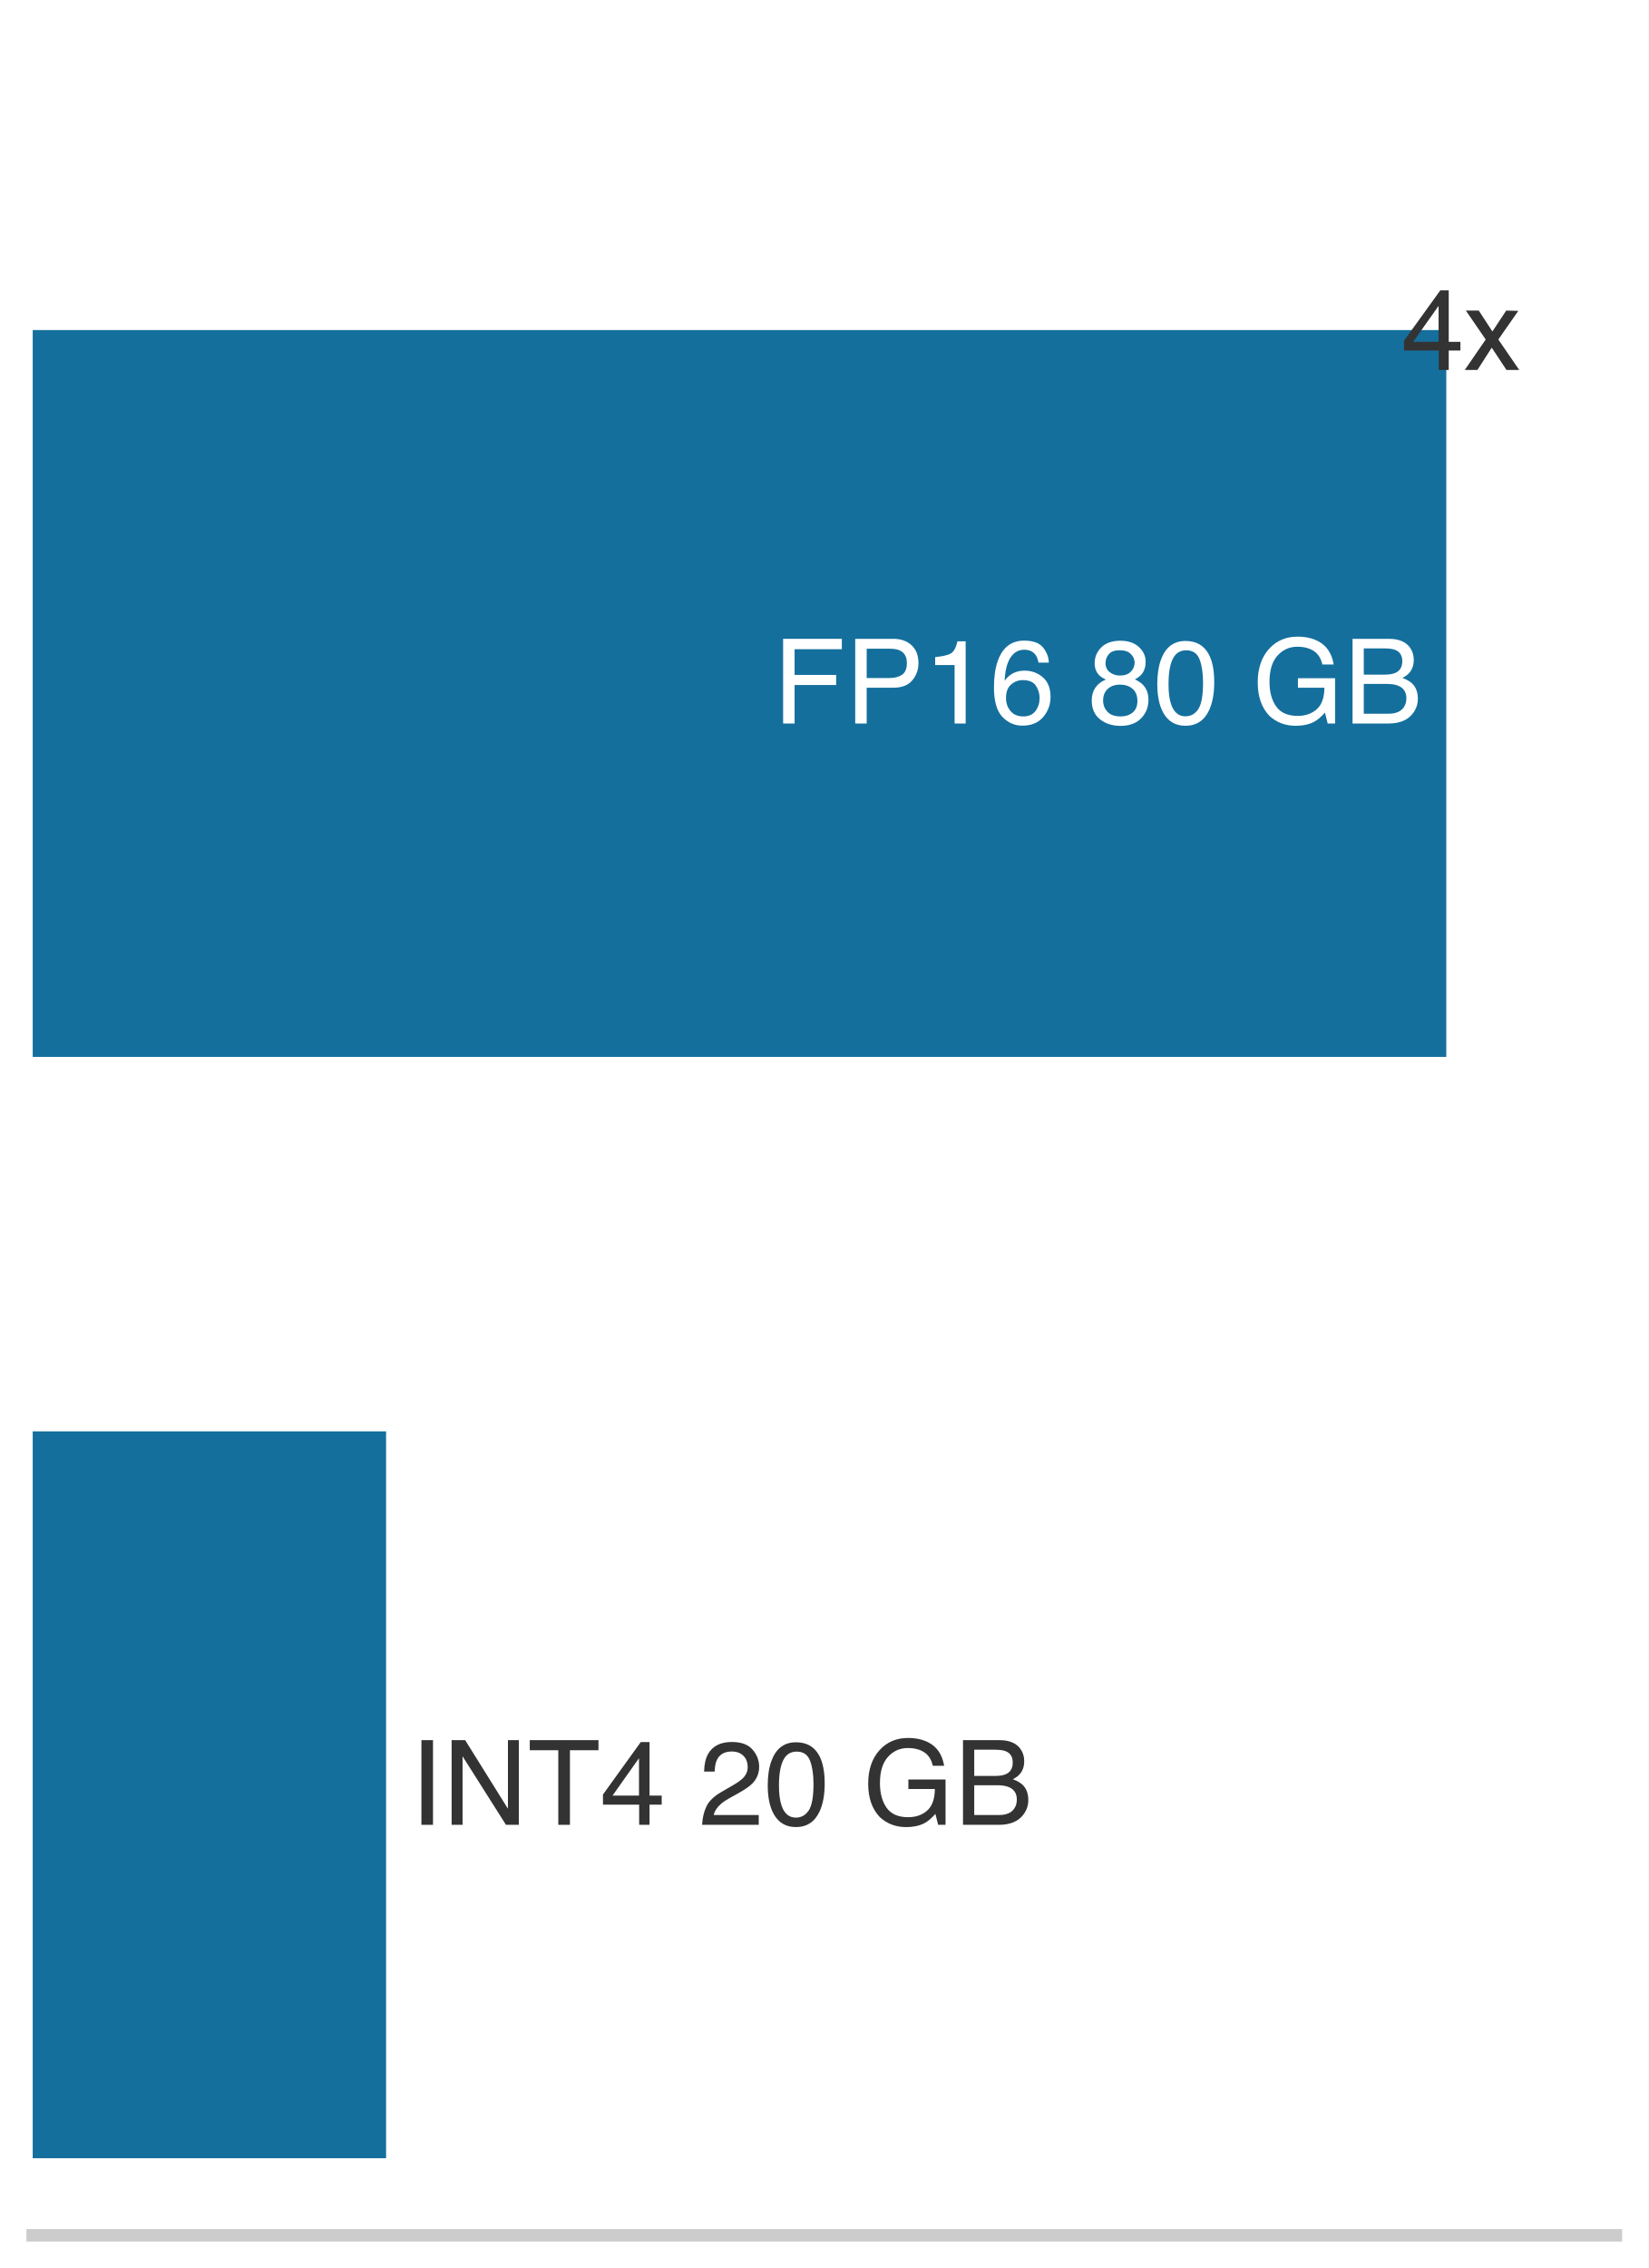
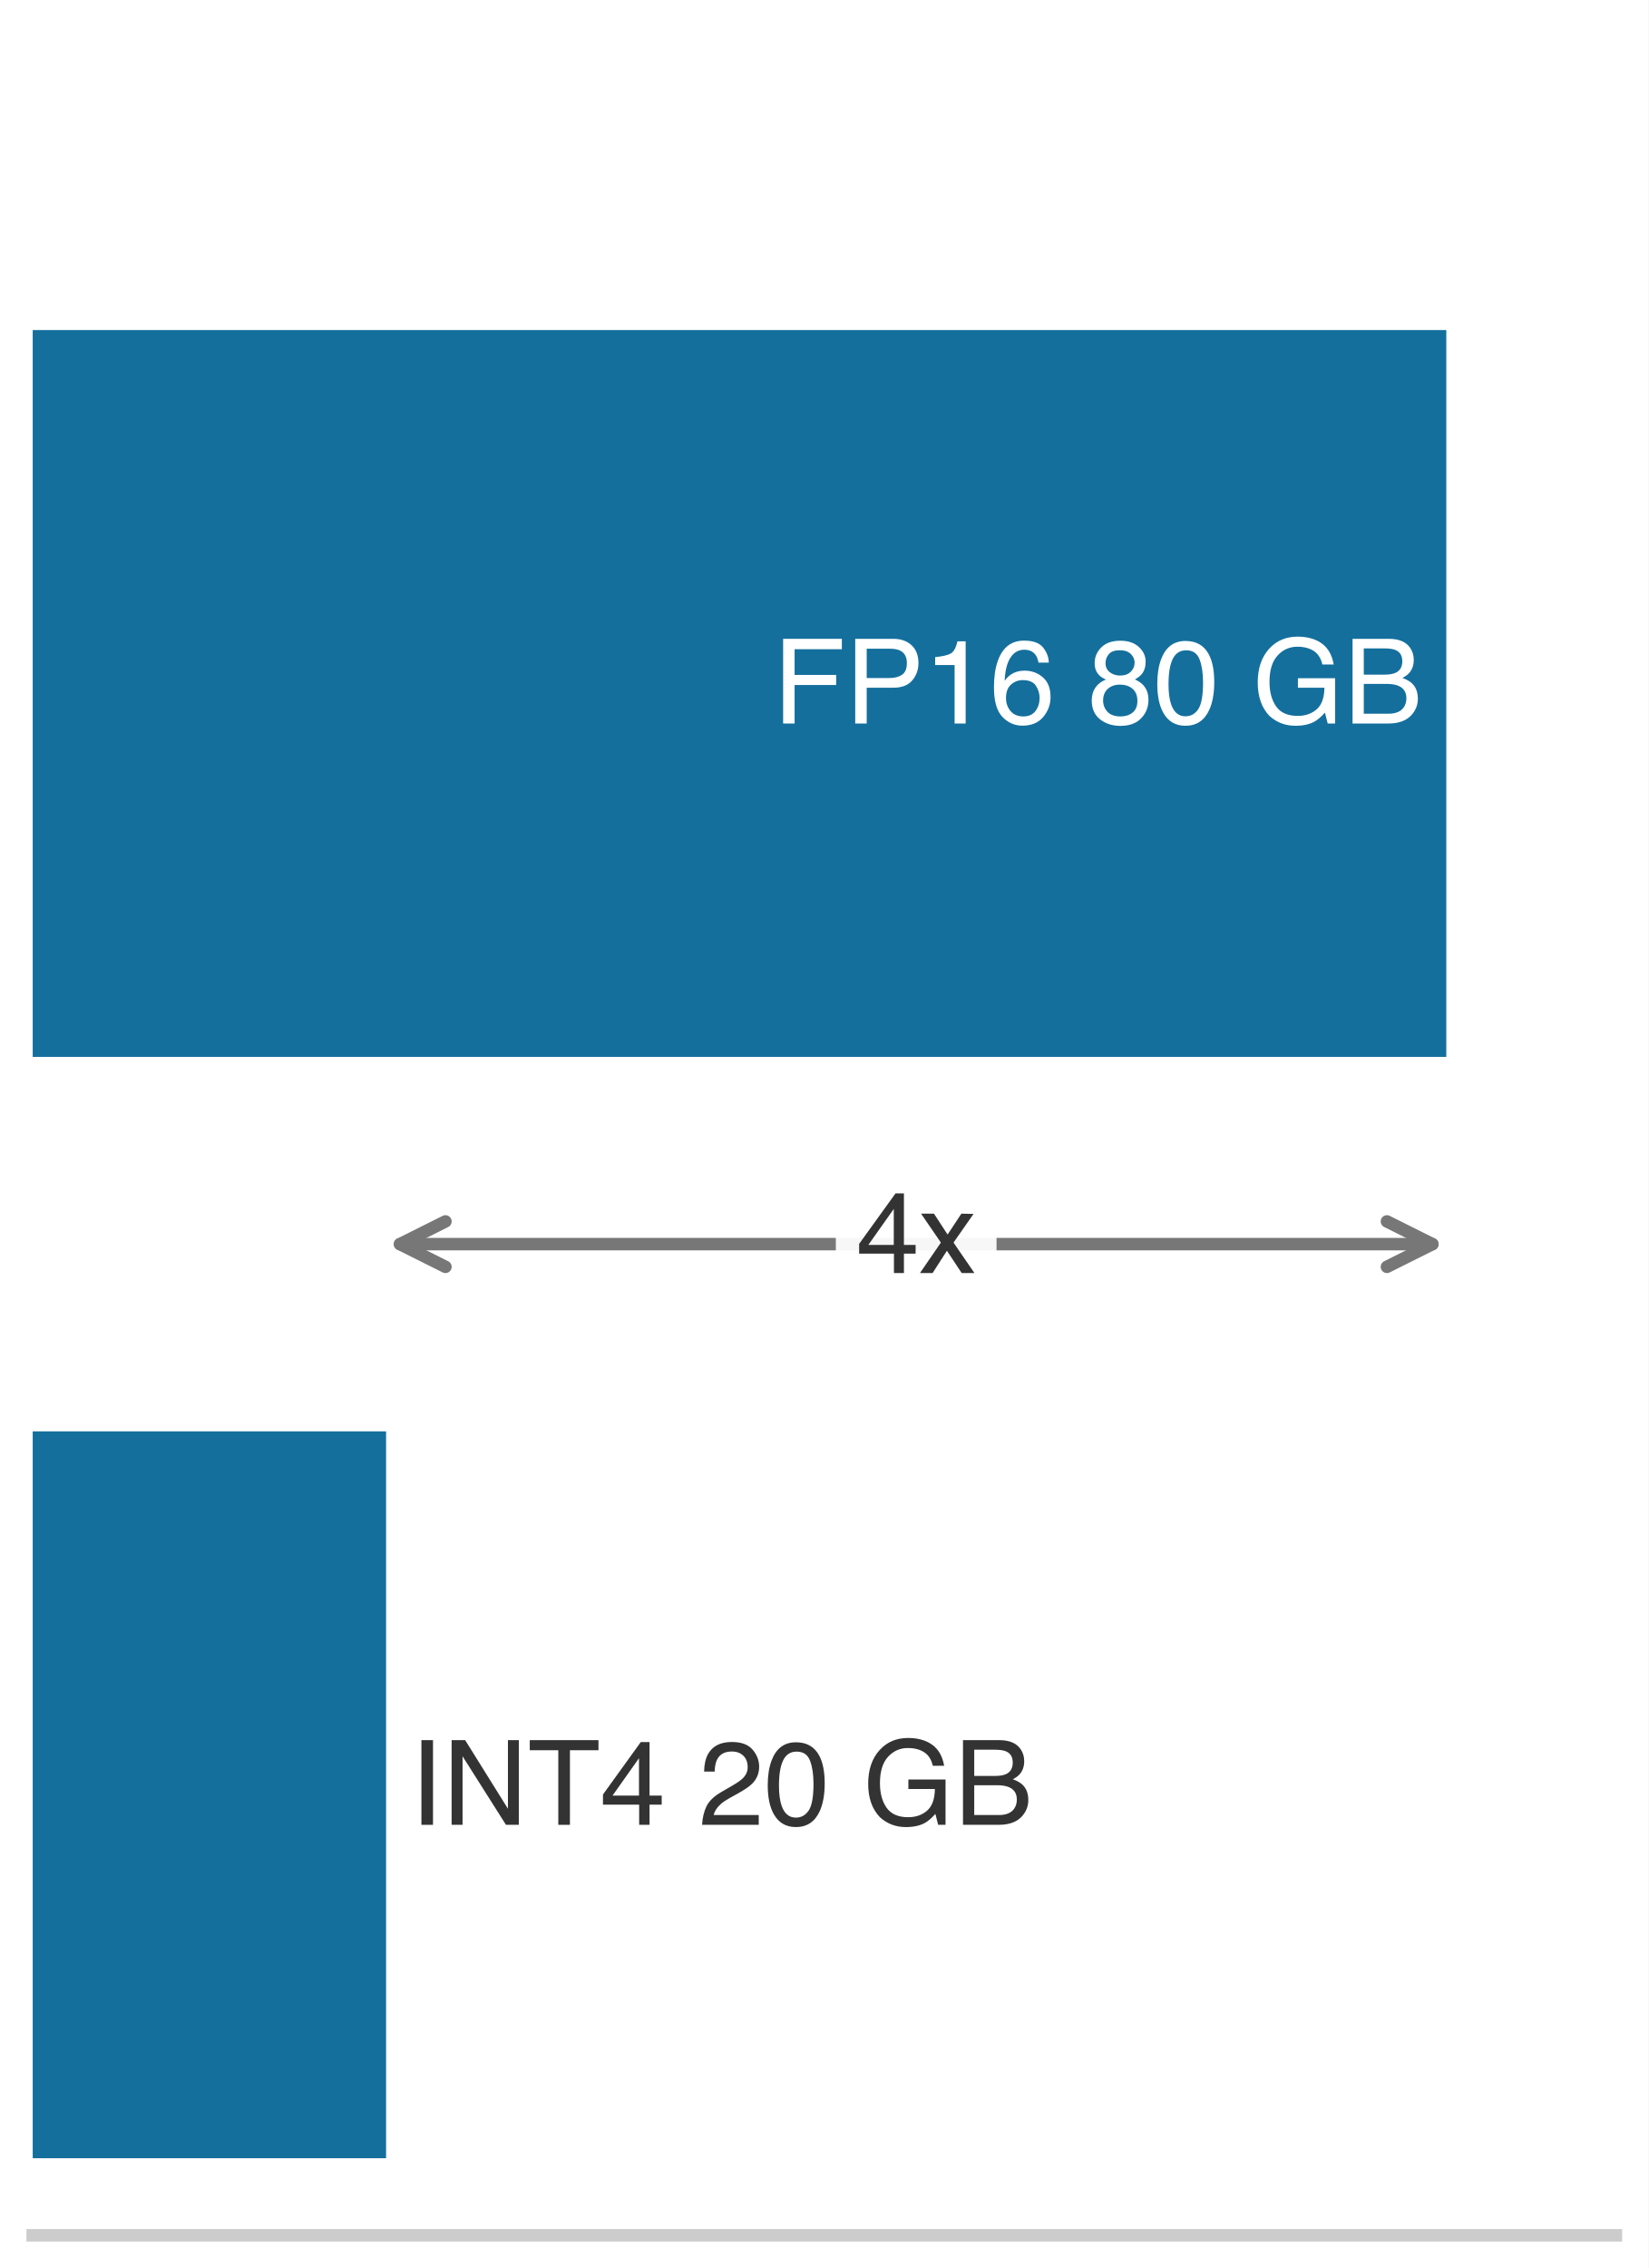
<svg xmlns="http://www.w3.org/2000/svg" xmlns:xlink="http://www.w3.org/1999/xlink" width="72.63pt" height="99.9pt" viewBox="0 0 72.63 99.9" version="1.1">
  <defs>
    <style type="text/css">*{stroke-linejoin: round; stroke-linecap: butt}</style>
  </defs>
  <g id="figure_1">
    <g id="patch_1">
      <path d="M 0 99.9 L 72.63 99.9 L 72.63 0 L 0 0 z " style="fill: #ffffff" />
    </g>
    <g id="axes_1">
      <g id="patch_2">
        <path d="M 1.44 98.46 L 71.19 98.46 L 71.19 1.44 L 1.44 1.44 z " style="fill: #ffffff" />
      </g>
      <g id="patch_3">
        <path d="M 1.44 46.554 L 63.717 46.554 L 63.717 14.538 L 1.44 14.538 z " clip-path="url(#p879ee31a35)" style="fill: #006395; opacity: 0.92" />
      </g>
      <g id="patch_4">
        <path d="M 1.44 95.064 L 17.009 95.064 L 17.009 63.048 L 1.44 63.048 z " clip-path="url(#p879ee31a35)" style="fill: #006395; opacity: 0.92" />
      </g>
      <g id="matplotlib.axis_1" />
      <g id="matplotlib.axis_2" />
      <g id="patch_5">
        <path d="M 1.44 98.46 L 71.19 98.46 " style="fill: none; stroke: #cccccc; stroke-width: 0.55; stroke-linejoin: miter; stroke-linecap: square" />
      </g>
      <g id="text_1">
        <g style="fill: #ffffff" transform="translate(34.05672 31.86916) scale(0.052 -0.052)">
          <defs>
            <path id="Helvetica-46" d="M 547 4591 L 3731 4591 L 3731 4028 L 1169 4028 L 1169 2634 L 3422 2634 L 3422 2088 L 1169 2088 L 1169 0 L 547 0 L 547 4591 z " transform="scale(0.015625)" />
            <path id="Helvetica-50" d="M 547 4591 L 2613 4591 Q 3225 4591 3600 4245 Q 3975 3900 3975 3275 Q 3975 2738 3640 2339 Q 3306 1941 2613 1941 L 1169 1941 L 1169 0 L 547 0 L 547 4591 z M 3347 3272 Q 3347 3778 2972 3959 Q 2766 4056 2406 4056 L 1169 4056 L 1169 2466 L 2406 2466 Q 2825 2466 3086 2644 Q 3347 2822 3347 3272 z " transform="scale(0.015625)" />
            <path id="Helvetica-31" d="M 613 3169 L 613 3600 Q 1222 3659 1462 3798 Q 1703 3938 1822 4456 L 2266 4456 L 2266 0 L 1666 0 L 1666 3169 L 613 3169 z " transform="scale(0.015625)" />
            <path id="Helvetica-36" d="M 1872 4494 Q 2622 4494 2917 4105 Q 3213 3716 3213 3303 L 2656 3303 Q 2606 3569 2497 3719 Q 2294 4000 1881 4000 Q 1409 4000 1131 3564 Q 853 3128 822 2316 Q 1016 2600 1309 2741 Q 1578 2866 1909 2866 Q 2472 2866 2890 2506 Q 3309 2147 3309 1434 Q 3309 825 2912 354 Q 2516 -116 1781 -116 Q 1153 -116 697 361 Q 241 838 241 1966 Q 241 2800 444 3381 Q 834 4494 1872 4494 z M 1831 384 Q 2275 384 2495 682 Q 2716 981 2716 1388 Q 2716 1731 2519 2042 Q 2322 2353 1803 2353 Q 1441 2353 1167 2112 Q 894 1872 894 1388 Q 894 963 1142 673 Q 1391 384 1831 384 z " transform="scale(0.015625)" />
            <path id="Helvetica-20" transform="scale(0.015625)" />
            <path id="Helvetica-38" d="M 1741 2600 Q 2113 2600 2322 2808 Q 2531 3016 2531 3303 Q 2531 3553 2331 3762 Q 2131 3972 1722 3972 Q 1316 3972 1134 3762 Q 953 3553 953 3272 Q 953 2956 1187 2778 Q 1422 2600 1741 2600 z M 1775 384 Q 2166 384 2423 595 Q 2681 806 2681 1225 Q 2681 1659 2415 1884 Q 2150 2109 1734 2109 Q 1331 2109 1076 1879 Q 822 1650 822 1244 Q 822 894 1055 639 Q 1288 384 1775 384 z M 975 2384 Q 741 2484 609 2619 Q 363 2869 363 3269 Q 363 3769 725 4128 Q 1088 4488 1753 4488 Q 2397 4488 2762 4148 Q 3128 3809 3128 3356 Q 3128 2938 2916 2678 Q 2797 2531 2547 2391 Q 2825 2263 2984 2097 Q 3281 1784 3281 1284 Q 3281 694 2884 283 Q 2488 -128 1763 -128 Q 1109 -128 657 226 Q 206 581 206 1256 Q 206 1653 400 1942 Q 594 2231 975 2384 z " transform="scale(0.015625)" />
            <path id="Helvetica-30" d="M 1731 4475 Q 2600 4475 2988 3759 Q 3288 3206 3288 2244 Q 3288 1331 3016 734 Q 2622 -122 1728 -122 Q 922 -122 528 578 Q 200 1163 200 2147 Q 200 2909 397 3456 Q 766 4475 1731 4475 z M 1725 391 Q 2163 391 2422 778 Q 2681 1166 2681 2222 Q 2681 2984 2493 3476 Q 2306 3969 1766 3969 Q 1269 3969 1039 3501 Q 809 3034 809 2125 Q 809 1441 956 1025 Q 1181 391 1725 391 z " transform="scale(0.015625)" />
            <path id="Helvetica-47" d="M 2472 4709 Q 3119 4709 3591 4459 Q 4275 4100 4428 3200 L 3813 3200 Q 3700 3703 3347 3933 Q 2994 4163 2456 4163 Q 1819 4163 1383 3684 Q 947 3206 947 2259 Q 947 1441 1306 927 Q 1666 413 2478 413 Q 3100 413 3508 773 Q 3916 1134 3925 1941 L 2488 1941 L 2488 2456 L 4503 2456 L 4503 0 L 4103 0 L 3953 591 Q 3638 244 3394 109 Q 2984 -122 2353 -122 Q 1538 -122 950 406 Q 309 1069 309 2225 Q 309 3378 934 4059 Q 1528 4709 2472 4709 z M 2369 4716 L 2369 4716 z " transform="scale(0.015625)" />
            <path id="Helvetica-42" d="M 2213 2650 Q 2606 2650 2825 2759 Q 3169 2931 3169 3378 Q 3169 3828 2803 3984 Q 2597 4072 2191 4072 L 1081 4072 L 1081 2650 L 2213 2650 z M 2422 531 Q 2994 531 3238 863 Q 3391 1072 3391 1369 Q 3391 1869 2944 2050 Q 2706 2147 2316 2147 L 1081 2147 L 1081 531 L 2422 531 z M 472 4591 L 2444 4591 Q 3250 4591 3591 4109 Q 3791 3825 3791 3453 Q 3791 3019 3544 2741 Q 3416 2594 3175 2472 Q 3528 2338 3703 2169 Q 4013 1869 4013 1341 Q 4013 897 3734 538 Q 3319 0 2413 0 L 472 0 L 472 4591 z " transform="scale(0.015625)" />
          </defs>
          <use xlink:href="#Helvetica-46" />
          <use xlink:href="#Helvetica-50" transform="translate(61.08398 0)" />
          <use xlink:href="#Helvetica-31" transform="translate(127.7832 0)" />
          <use xlink:href="#Helvetica-36" transform="translate(183.3984 0)" />
          <use xlink:href="#Helvetica-20" transform="translate(239.0137 0)" />
          <use xlink:href="#Helvetica-38" transform="translate(266.7969 0)" />
          <use xlink:href="#Helvetica-30" transform="translate(322.4121 0)" />
          <use xlink:href="#Helvetica-20" transform="translate(378.0273 0)" />
          <use xlink:href="#Helvetica-47" transform="translate(405.8105 0)" />
          <use xlink:href="#Helvetica-42" transform="translate(483.5938 0)" />
        </g>
      </g>
      <g id="text_2">
        <g style="fill: #333333" transform="translate(18.05545 80.37916) scale(0.052 -0.052)">
          <defs>
            <path id="Helvetica-49" d="M 628 4591 L 1256 4591 L 1256 0 L 628 0 L 628 4591 z " transform="scale(0.015625)" />
            <path id="Helvetica-4e" d="M 488 4591 L 1222 4591 L 3541 872 L 3541 4591 L 4131 4591 L 4131 0 L 3434 0 L 1081 3716 L 1081 0 L 488 0 L 488 4591 z M 2269 4591 L 2269 4591 z " transform="scale(0.015625)" />
            <path id="Helvetica-54" d="M 3828 4591 L 3828 4044 L 2281 4044 L 2281 0 L 1650 0 L 1650 4044 L 103 4044 L 103 4591 L 3828 4591 z " transform="scale(0.015625)" />
            <path id="Helvetica-34" d="M 2116 1584 L 2116 3613 L 681 1584 L 2116 1584 z M 2125 0 L 2125 1094 L 163 1094 L 163 1644 L 2213 4488 L 2688 4488 L 2688 1584 L 3347 1584 L 3347 1094 L 2688 1094 L 2688 0 L 2125 0 z " transform="scale(0.015625)" />
            <path id="Helvetica-32" d="M 200 0 Q 231 578 439 1006 Q 647 1434 1250 1784 L 1850 2131 Q 2253 2366 2416 2531 Q 2672 2791 2672 3125 Q 2672 3516 2437 3745 Q 2203 3975 1813 3975 Q 1234 3975 1013 3538 Q 894 3303 881 2888 L 309 2888 Q 319 3472 525 3841 Q 891 4491 1816 4491 Q 2584 4491 2939 4075 Q 3294 3659 3294 3150 Q 3294 2613 2916 2231 Q 2697 2009 2131 1694 L 1703 1456 Q 1397 1288 1222 1134 Q 909 863 828 531 L 3272 531 L 3272 0 L 200 0 z " transform="scale(0.015625)" />
          </defs>
          <use xlink:href="#Helvetica-49" />
          <use xlink:href="#Helvetica-4e" transform="translate(27.7832 0)" />
          <use xlink:href="#Helvetica-54" transform="translate(100 0)" />
          <use xlink:href="#Helvetica-34" transform="translate(161.084 0)" />
          <use xlink:href="#Helvetica-20" transform="translate(216.6992 0)" />
          <use xlink:href="#Helvetica-32" transform="translate(244.4824 0)" />
          <use xlink:href="#Helvetica-30" transform="translate(300.0977 0)" />
          <use xlink:href="#Helvetica-20" transform="translate(355.7129 0)" />
          <use xlink:href="#Helvetica-47" transform="translate(383.4961 0)" />
          <use xlink:href="#Helvetica-42" transform="translate(461.2793 0)" />
        </g>
      </g>
+       <g id="patch_6">
+         <path d="M 17.624 54.801 Q 40.363 54.801 63.102 54.801 " style="fill: none; stroke: #777777; stroke-width: 0.55; stroke-linecap: round" />
+         <path d="M 19.624 55.801 L 17.624 54.801 L 19.624 53.801 " style="fill: none; stroke: #777777; stroke-width: 0.55; stroke-linecap: round" />
+         <path d="M 61.102 53.801 L 63.102 54.801 L 61.102 55.801 " style="fill: none; stroke: #777777; stroke-width: 0.55; stroke-linecap: round" />
+       </g>
      <g id="text_3">
-         <g style="fill: #333333" transform="translate(61.72453 16.29507) scale(0.05 -0.05)">
+         <g id="patch_7">
+           <path d="M 37.723 58.015 L 43.003 58.015 Q 43.903 58.015 43.903 57.115 L 43.903 52.487 Q 43.903 51.587 43.003 51.587 L 37.723 51.587 Q 36.823 51.587 36.823 52.487 L 36.823 57.115 Q 36.823 58.015 37.723 58.015 z " style="fill: #ffffff; opacity: 0.94" />
+         </g>
+         <g style="fill: #333333" transform="translate(37.72276 56.07327) scale(0.05 -0.05)">
          <defs>
            <path id="Helvetica-78" d="M 94 3347 L 822 3347 L 1591 2169 L 2369 3347 L 3053 3331 L 1925 1716 L 3103 0 L 2384 0 L 1553 1256 L 747 0 L 34 0 L 1213 1716 L 94 3347 z " transform="scale(0.015625)" />
          </defs>
          <use xlink:href="#Helvetica-34" />
          <use xlink:href="#Helvetica-78" transform="translate(55.61523 0)" />
        </g>
      </g>
    </g>
  </g>
  <defs>
    <clipPath id="p879ee31a35">
      <rect x="1.44" y="1.44" width="69.75" height="97.02" />
    </clipPath>
  </defs>
</svg>
